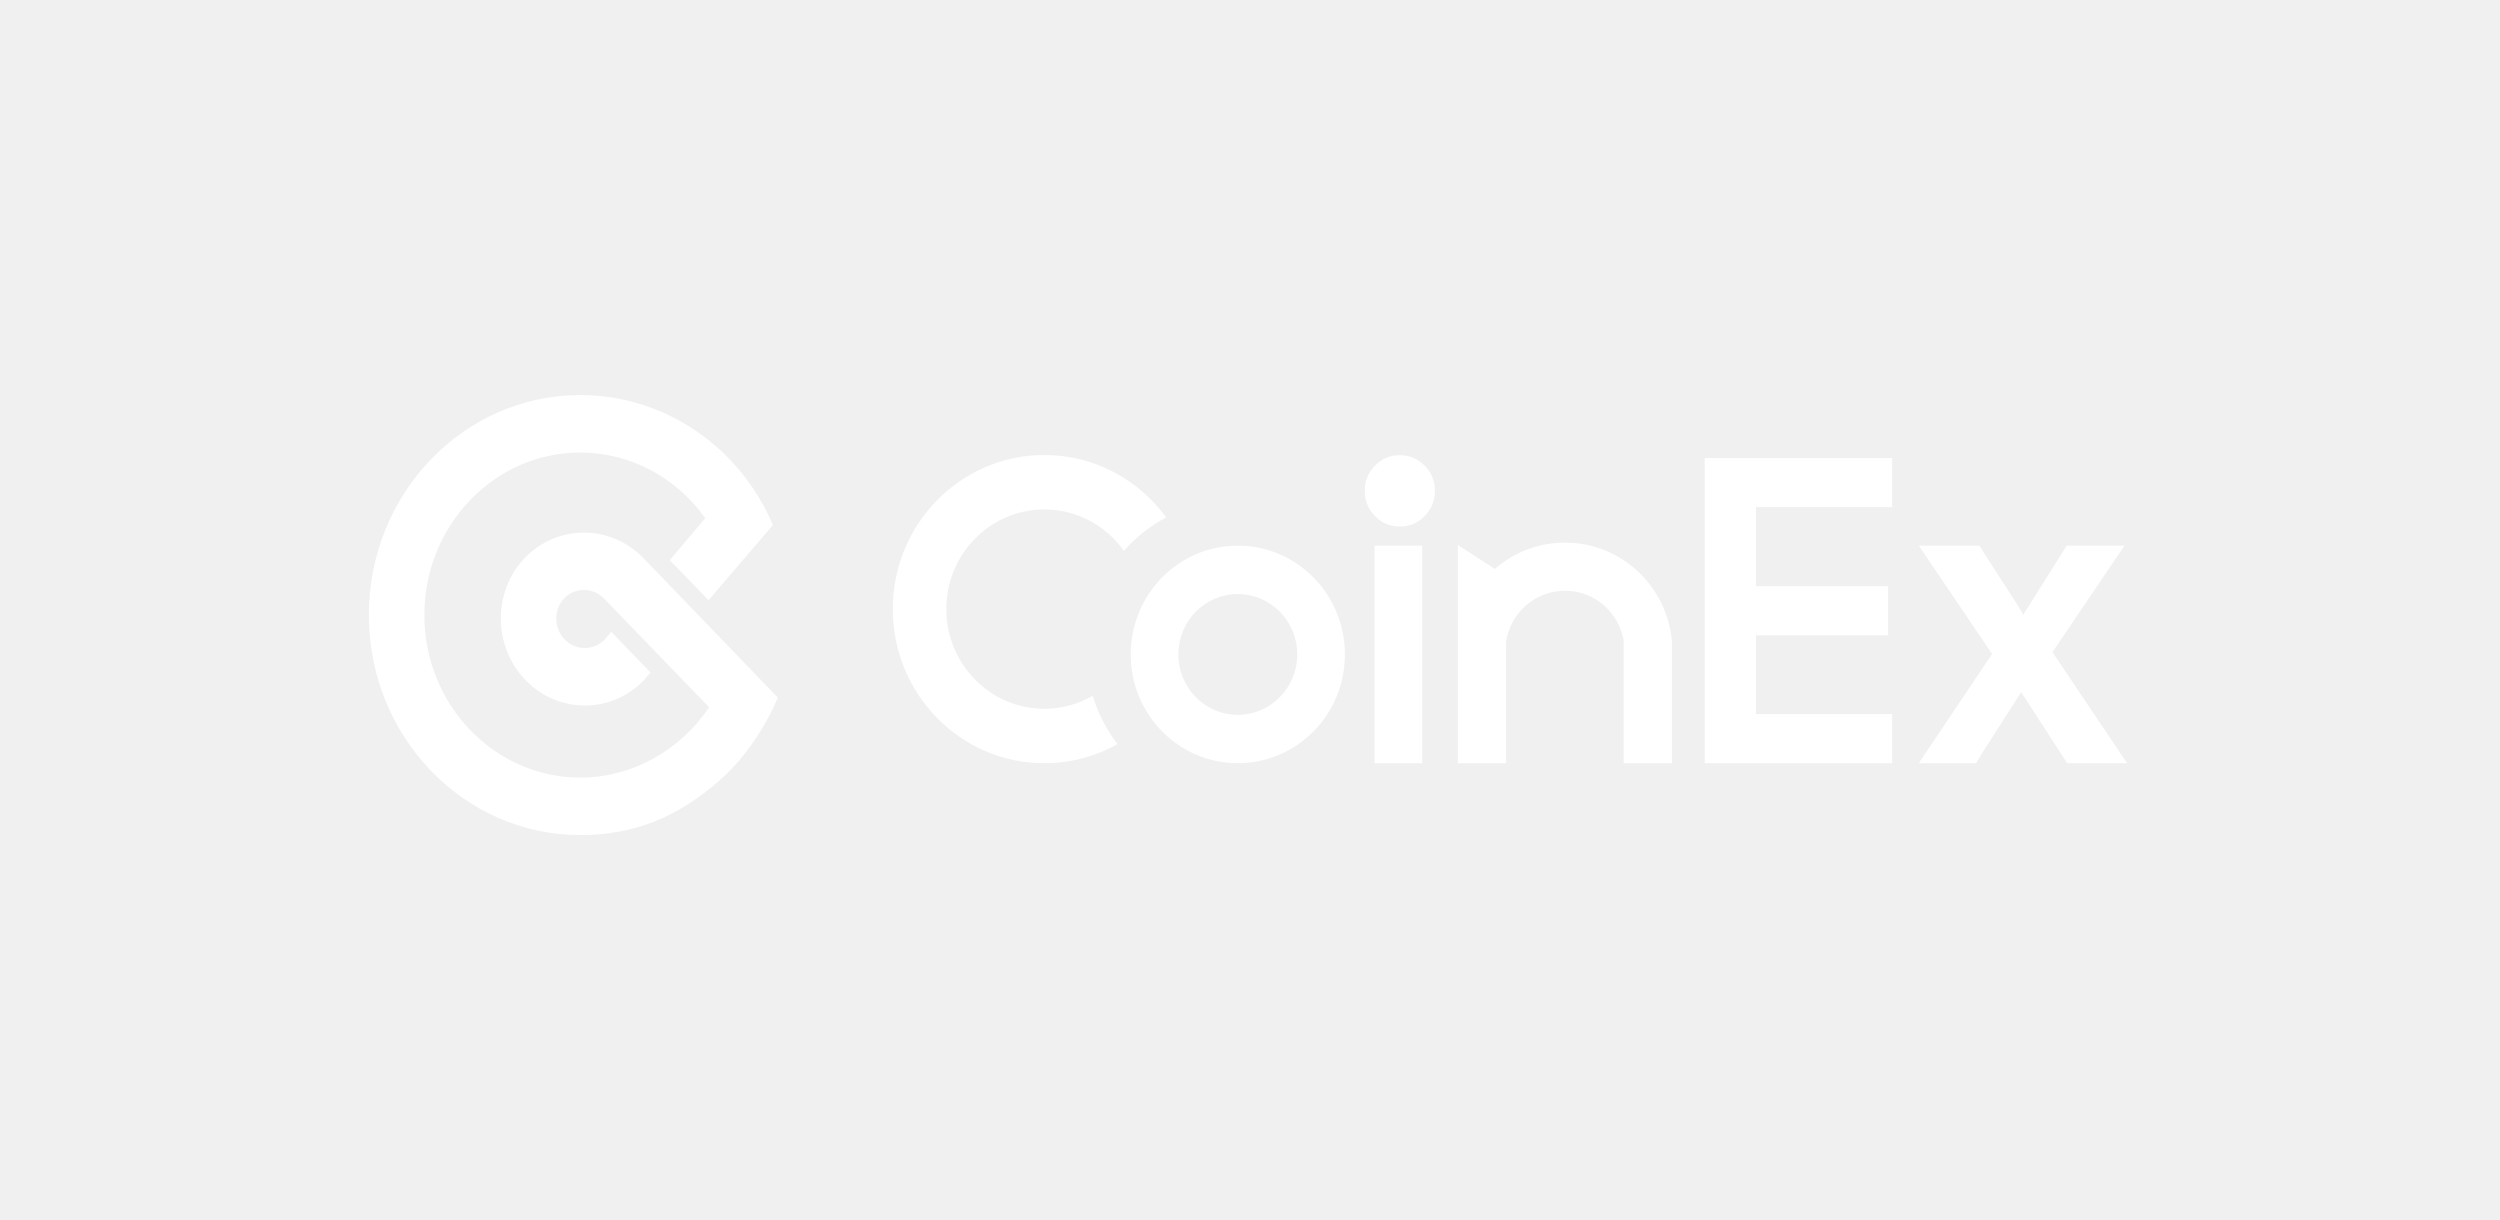
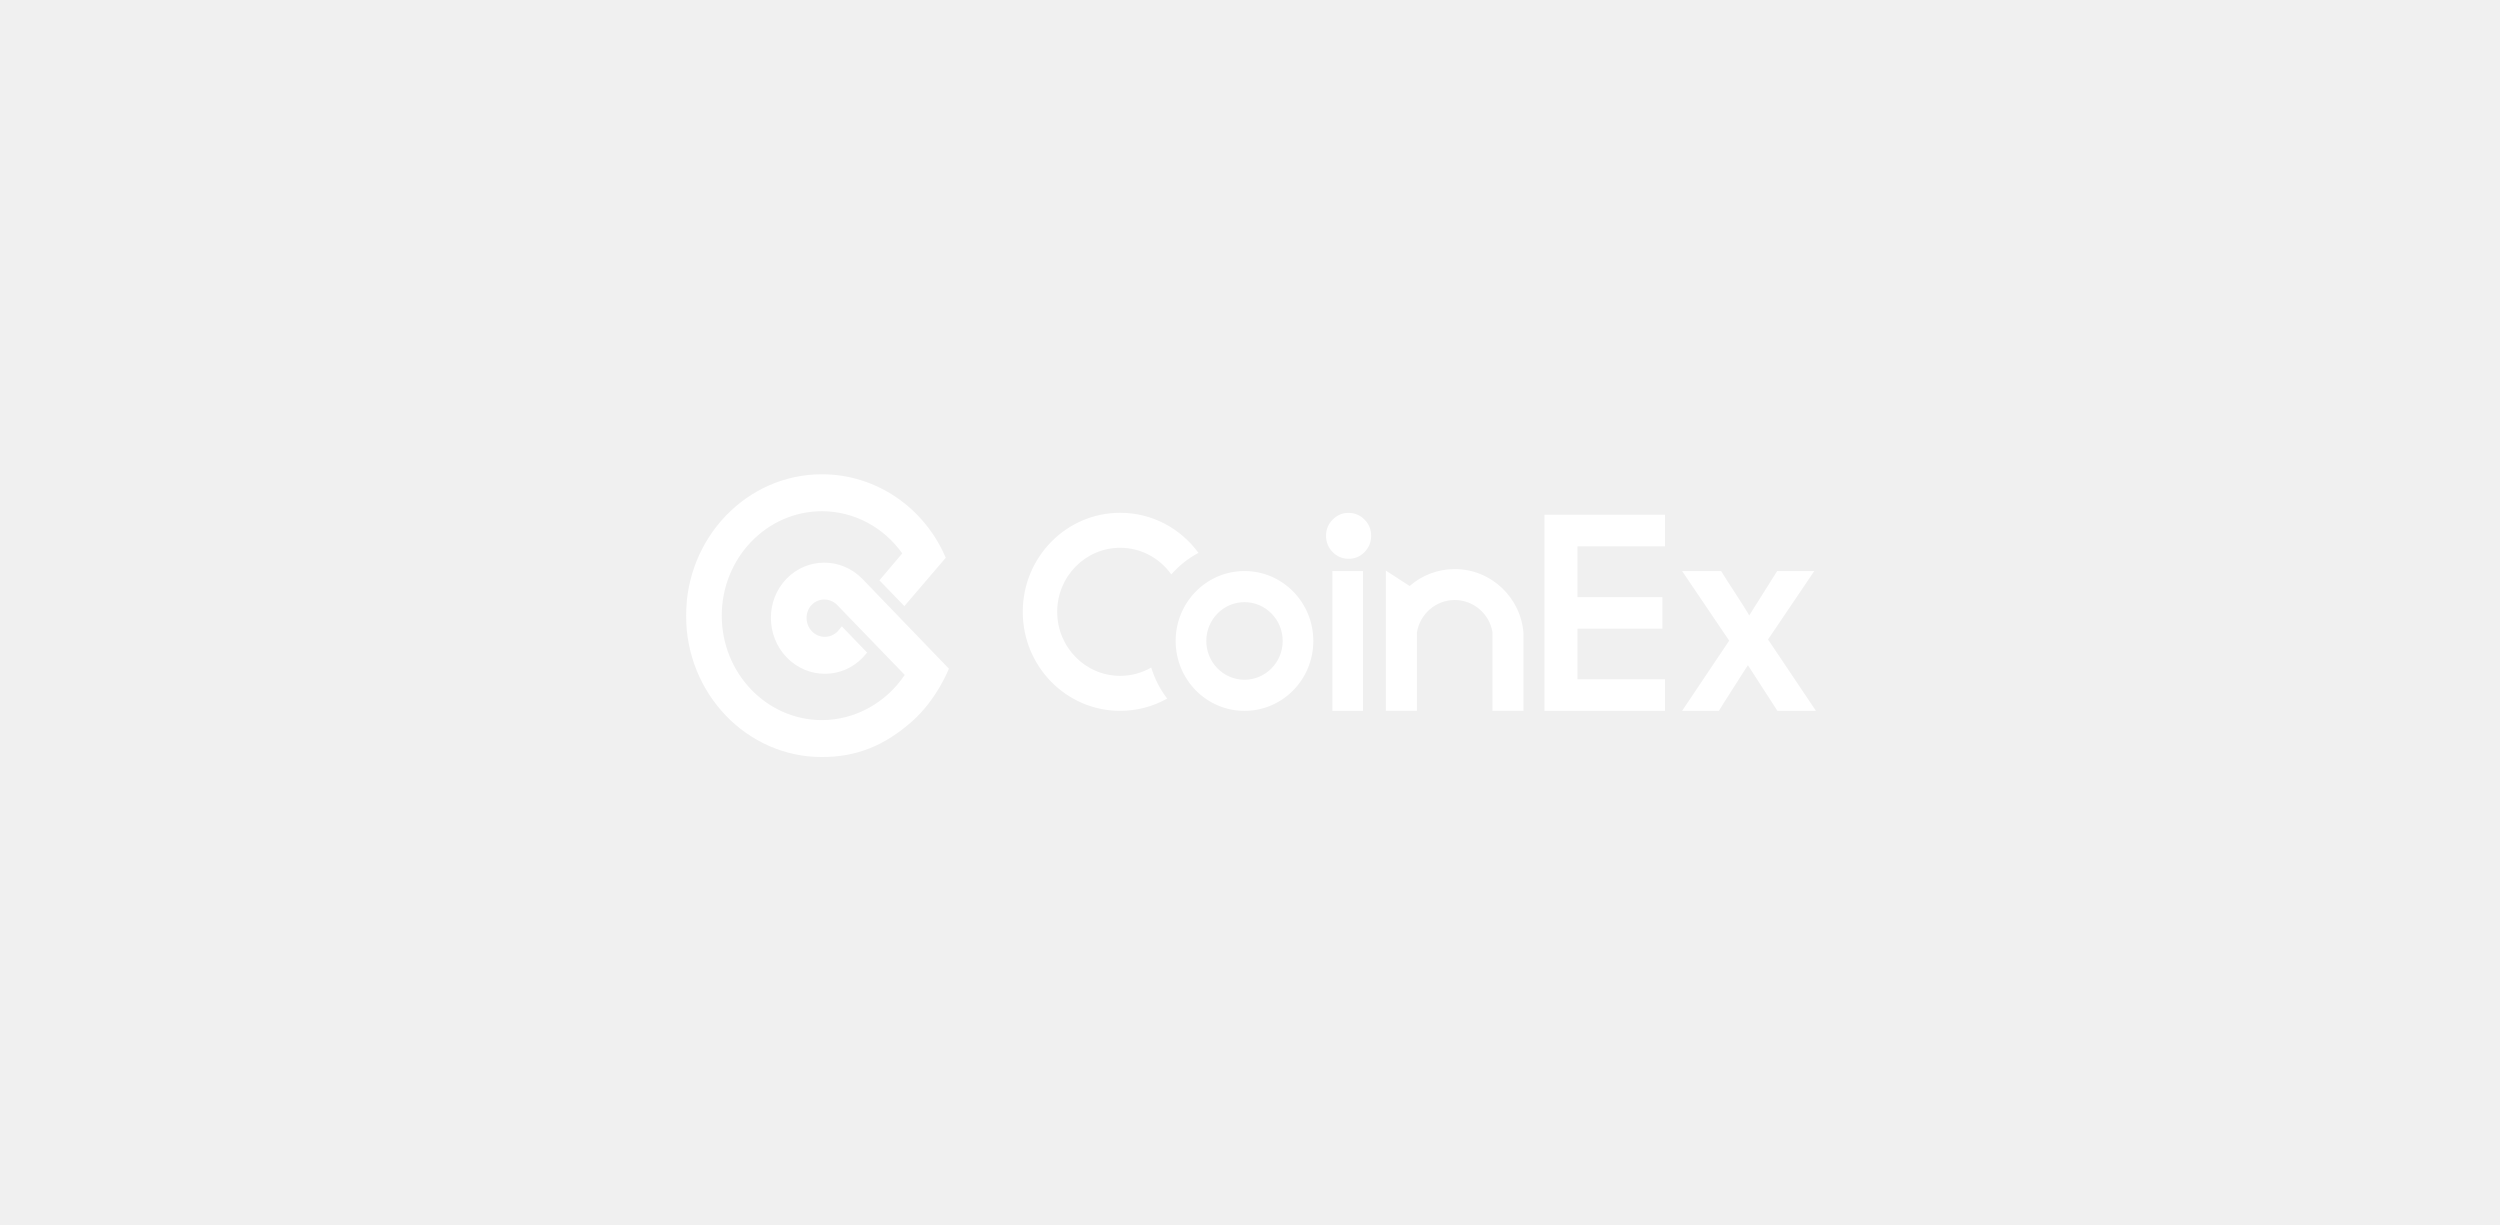
- <svg xmlns="http://www.w3.org/2000/svg" width="246" height="120" fill="none">
+ <svg xmlns="http://www.w3.org/2000/svg" width="245" height="120" fill="none">
  <g fill="#fff" clip-path="url(#a)" style="mix-blend-mode:luminosity">
-     <path d="M63.266 54.873c-3.24-3.284-8.387-3.284-11.592 0-3.204 3.319-3.17 8.721.035 12.04 3.204 3.32 8.42 3.355 11.625.036a40 40 0 0 0 .675-.77l-3.864-4.007q-.596.717-.63.751a2.73 2.73 0 0 1-3.954 0c-1.091-1.13-1.091-2.966-.034-4.06 1.057-1.095 2.83-1.095 3.92.035l10.334 10.695c-2.83 4.237-7.572 6.925-12.686 6.925-8.455 0-15.341-7.168-15.341-15.996s6.886-15.995 15.34-15.995c4.944 0 9.479 2.471 12.308 6.462q-.684.822-3.494 4.126l3.813 3.938 6.33-7.394c-3.274-7.697-10.672-12.782-18.956-12.782-11.489 0-20.796 9.71-20.796 21.645s9.307 21.645 20.796 21.645c5.216 0 9.546-1.695 13.773-5.437 3.853-3.39 5.663-8.09 5.663-8.09zM164.513 63.272v11.824h-4.741V63.013c-.481-2.776-2.885-4.887-5.778-4.887-2.936 0-5.369 2.176-5.798 5.015v11.955h-4.741V53.637l3.637 2.349a10.47 10.47 0 0 1 6.902-2.59c5.575 0 10.141 4.356 10.53 9.876zm-49.768-12.36a14.7 14.7 0 0 0-4.155 3.288c-1.752-2.468-4.605-4.074-7.827-4.074-5.328 0-9.648 4.392-9.648 9.81s4.32 9.81 9.648 9.81a9.5 9.5 0 0 0 4.756-1.273 14.9 14.9 0 0 0 2.435 4.746 14.65 14.65 0 0 1-7.191 1.877c-8.234 0-14.91-6.787-14.91-15.16s6.676-15.16 14.91-15.16c4.91 0 9.266 2.413 11.982 6.137m7.054 24.184c-5.818 0-10.534-4.79-10.534-10.701 0-5.91 4.716-10.702 10.534-10.702s10.536 4.791 10.536 10.702-4.717 10.701-10.536 10.701m0-4.756c3.233 0 5.854-2.662 5.854-5.945s-2.621-5.945-5.854-5.945-5.852 2.661-5.852 5.945c0 3.283 2.62 5.945 5.852 5.945m13.462-16.647h4.682v21.403h-4.682zm50.919-3.79h-13.394v7.78h13.005v4.83h-13.005v7.753h13.394v4.83h-18.436V45.073h18.436zm9.845 14.446-7.208-10.656h5.962q.263.448.77 1.23l1.229 1.902 1.229 1.903q.59.911.839 1.35l.239.422 4.284-6.807h5.673L201.96 64.17l7.338 10.926h-5.889l-4.519-6.995-.244.368q-.3.451-.895 1.394-.593.939-1.27 1.99-.679 1.053-1.274 1.994-.505.8-.768 1.25h-5.626zM134.293 48.264q0-1.413 1.012-2.444t2.425-1.03q1.435 0 2.448 1.03 1.012 1.007 1.012 2.468t-1.012 2.492q-.989 1.03-2.424 1.03-1.437 0-2.449-1.03t-1.012-2.516" />
+     <path d="M84.497 56.719c-2.073-2.102-5.367-2.102-7.418 0-2.051 2.124-2.03 5.581.022 7.706 2.05 2.124 5.389 2.147 7.44.022q.052-.054.432-.492L82.5 61.39q-.381.459-.403.481a1.75 1.75 0 0 1-2.531 0c-.698-.723-.698-1.898-.022-2.599.677-.7 1.811-.7 2.51.023l6.613 6.845c-1.811 2.712-4.846 4.432-8.12 4.432-5.41 0-9.818-4.588-9.818-10.238s4.408-10.237 9.819-10.237c3.164 0 6.066 1.582 7.876 4.136q-.437.526-2.236 2.64l2.44 2.521 4.051-4.732c-2.094-4.926-6.83-8.18-12.131-8.18-7.353 0-13.31 6.214-13.31 13.852 0 7.639 5.957 13.853 13.31 13.853 3.338 0 6.11-1.084 8.815-3.48 2.465-2.17 3.624-5.177 3.624-5.177zM149.296 62.093v7.568h-3.034v-7.733c-.308-1.777-1.846-3.128-3.698-3.128-1.879 0-3.436 1.393-3.71 3.21v7.651h-3.035V55.927l2.328 1.504a6.7 6.7 0 0 1 4.417-1.658c3.568 0 6.49 2.788 6.739 6.32zm-31.851-7.91a9.4 9.4 0 0 0-2.659 2.105c-1.121-1.58-2.948-2.608-5.01-2.608-3.41 0-6.174 2.811-6.174 6.279s2.764 6.278 6.174 6.278a6.07 6.07 0 0 0 3.044-.815 9.6 9.6 0 0 0 1.558 3.038 9.4 9.4 0 0 1-4.602 1.201c-5.269 0-9.542-4.344-9.542-9.702 0-5.36 4.273-9.703 9.542-9.703 3.143 0 5.93 1.544 7.669 3.928m4.515 15.478c-3.724 0-6.743-3.066-6.743-6.849 0-3.782 3.019-6.849 6.743-6.849s6.742 3.067 6.742 6.85-3.018 6.848-6.742 6.848m0-3.044c2.069 0 3.746-1.703 3.746-3.805 0-2.101-1.677-3.805-3.746-3.805s-3.746 1.704-3.746 3.805 1.677 3.805 3.746 3.805m8.615-10.654h2.997v13.698h-2.997zm32.589-2.425h-8.573v4.979h8.323v3.091h-8.323v4.962h8.573v3.091h-11.8V50.446h11.8zm6.3 9.245-4.613-6.82h3.815q.17.286.493.787l.787 1.218.787 1.218q.377.583.537.864l.153.27 2.742-4.357h3.63l-4.532 6.706 4.696 6.992h-3.769l-2.893-4.477-.156.236q-.19.288-.572.892-.38.6-.813 1.273-.435.674-.815 1.277-.324.512-.492.8h-3.6zM129.955 52.489q0-.904.648-1.564t1.552-.66q.918 0 1.567.66.647.645.647 1.58 0 .934-.647 1.594-.633.66-1.552.66-.92 0-1.567-.66a2.2 2.2 0 0 1-.648-1.61" />
  </g>
  <defs>
    <clipPath id="a">
-       <path fill="#fff" d="M36.299 35h173v50h-173z" />
+       <path fill="#fff" d="M67.238 44h110.72v32H67.238z" />
    </clipPath>
  </defs>
</svg>
